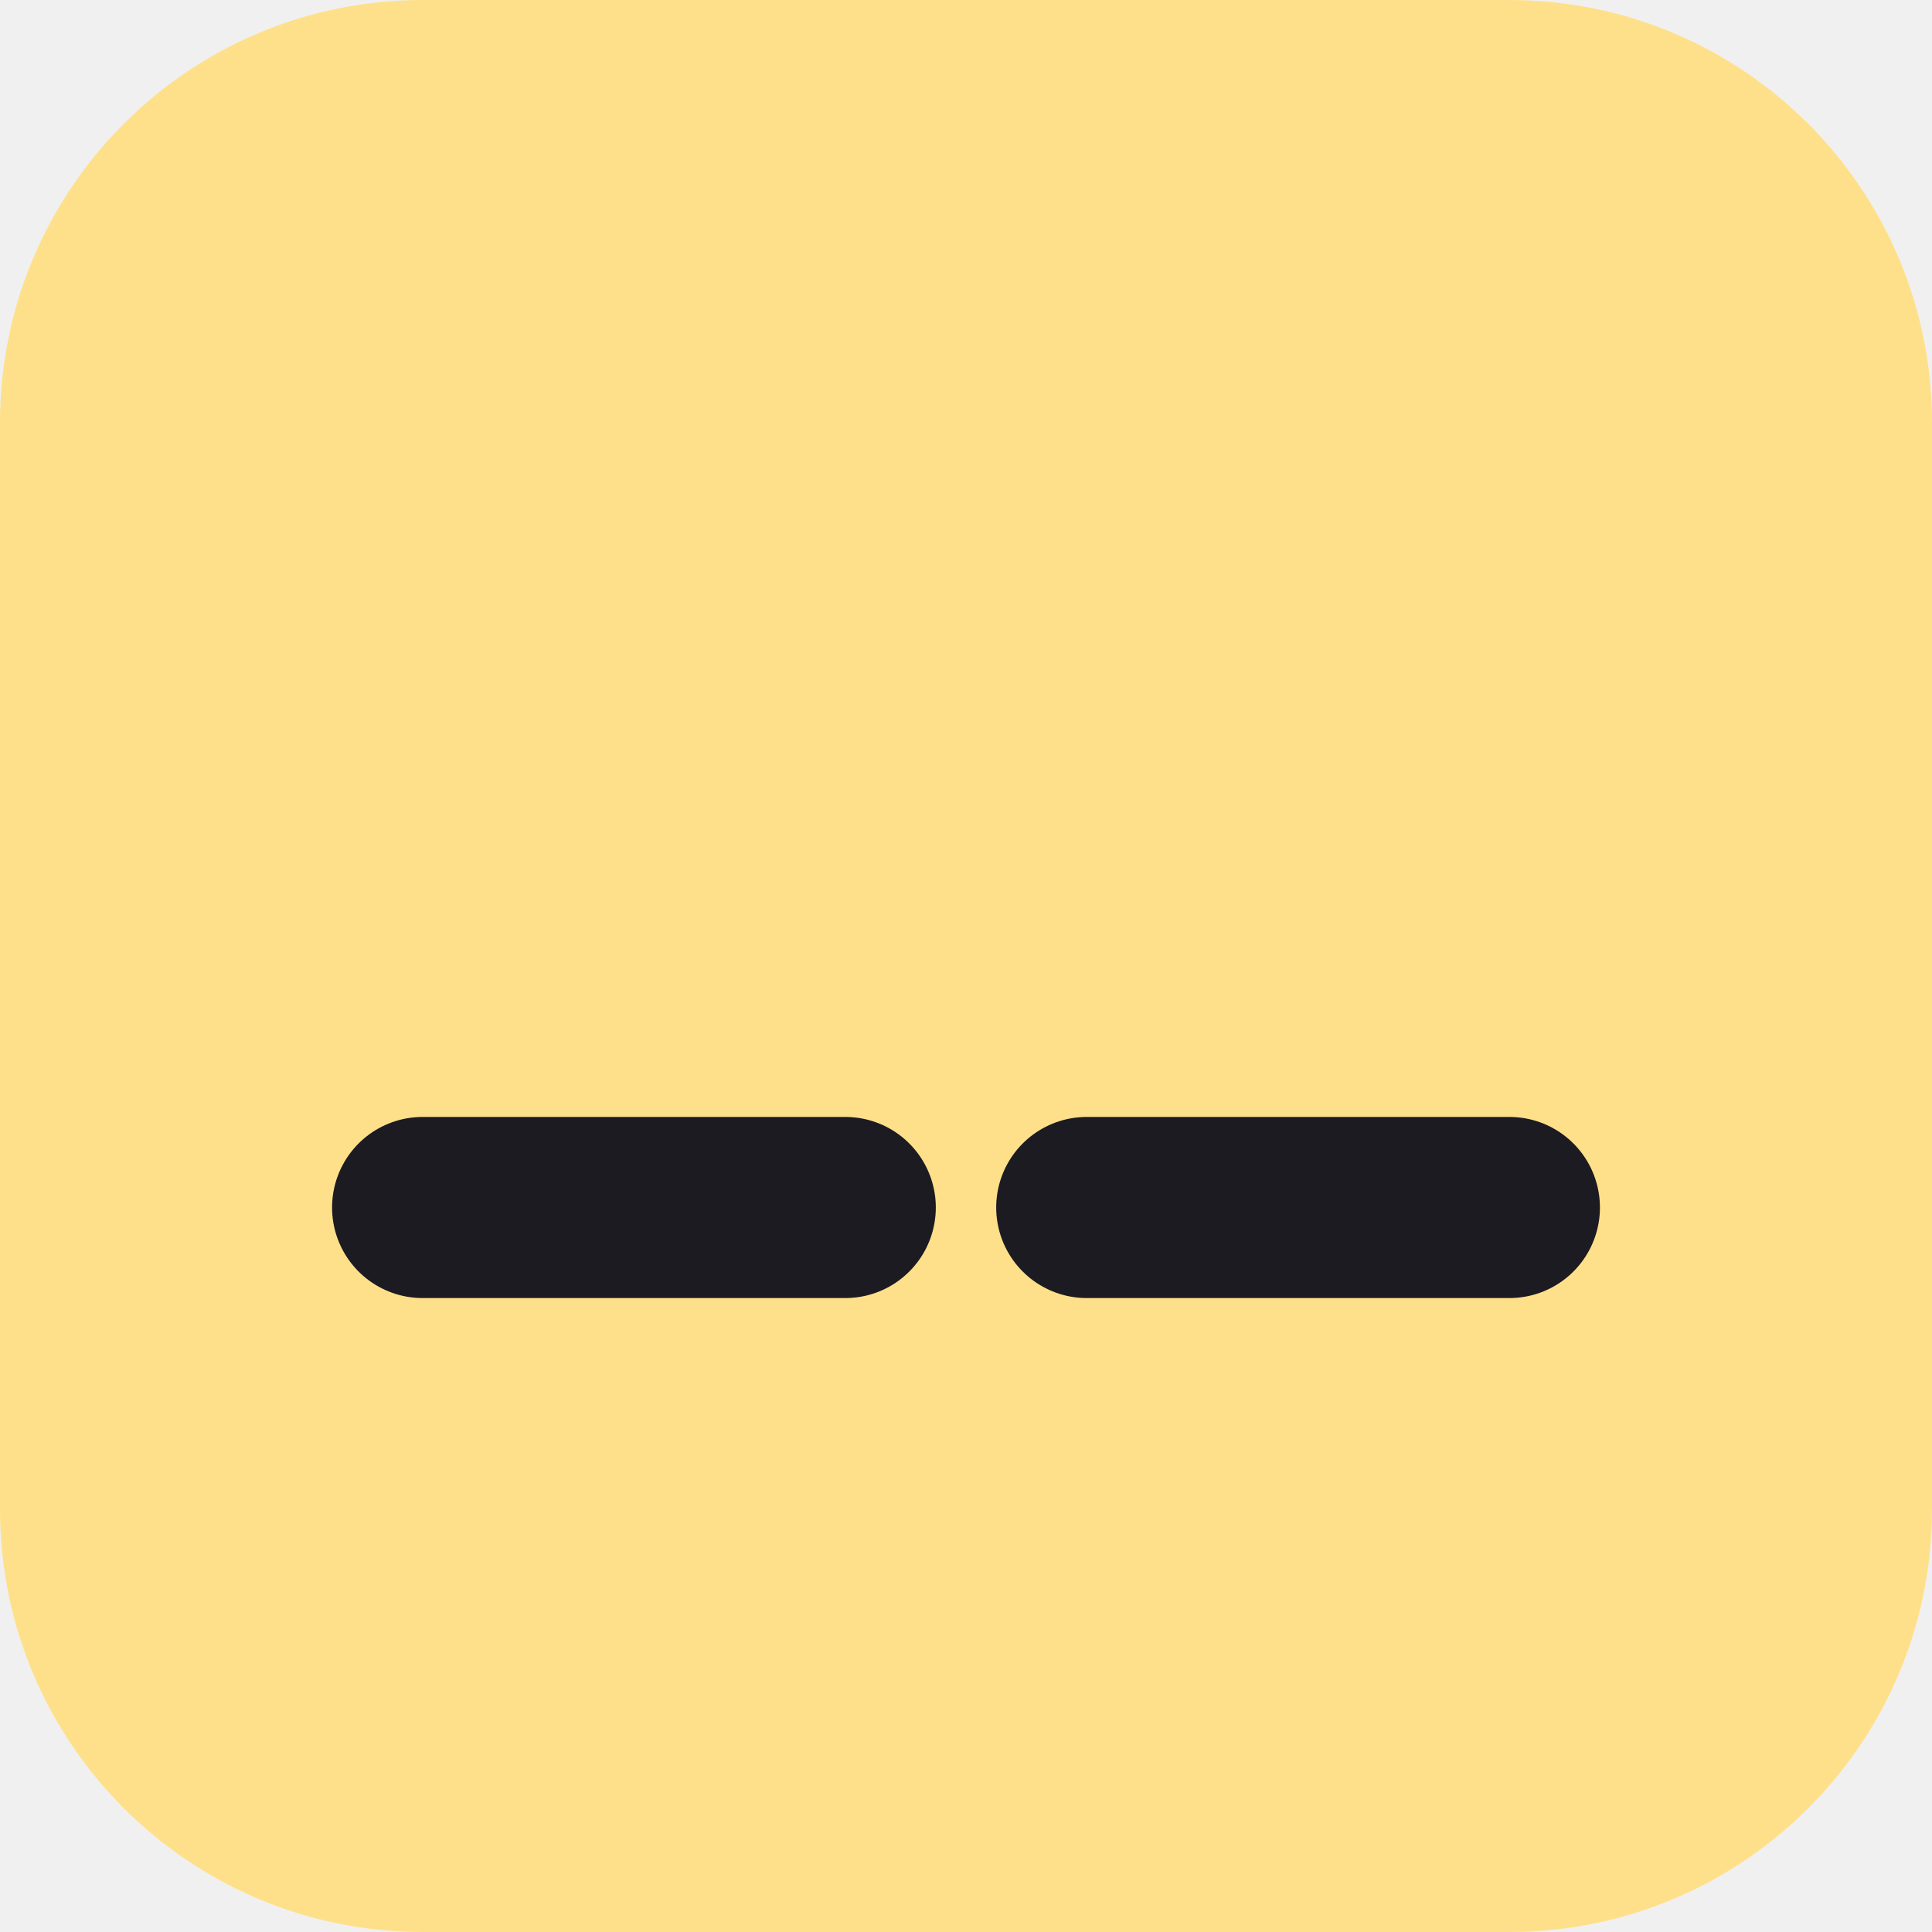
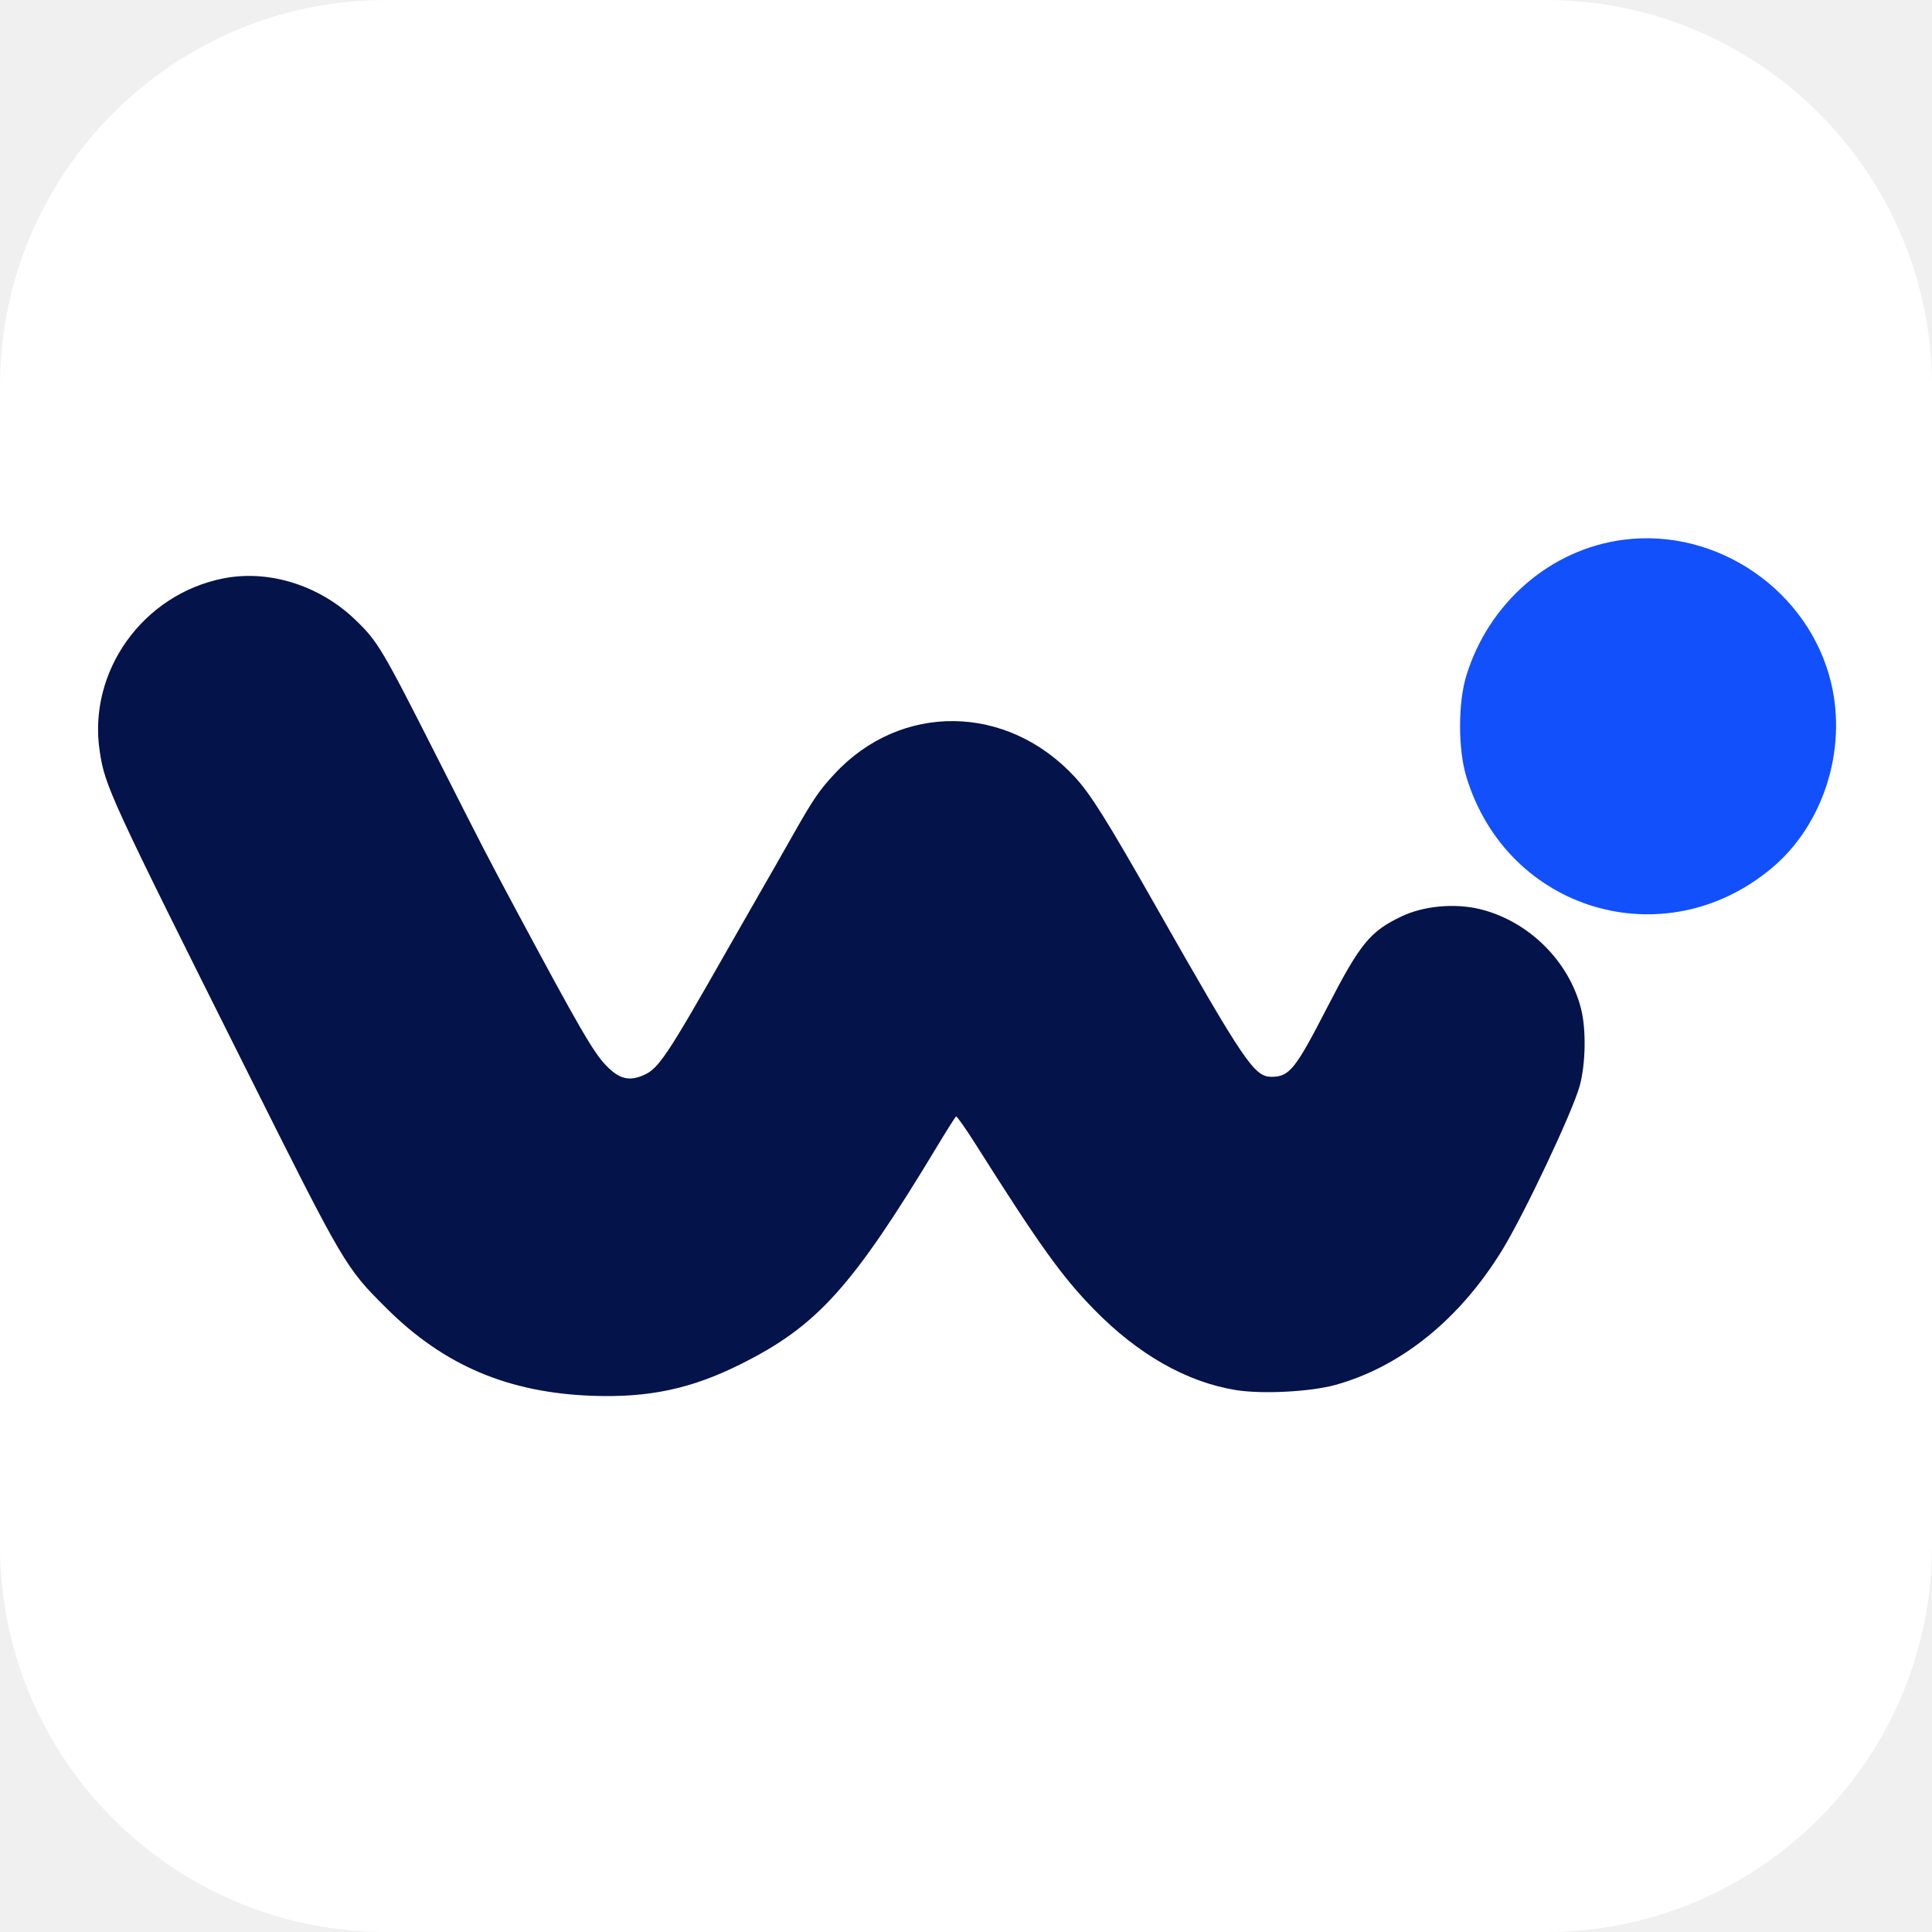
- <svg xmlns="http://www.w3.org/2000/svg" viewBox="0 0 64 64">
-   <rect width="64" height="64" rx="14" fill="#ffe08a" />
-   <path d="M14 40h14M36 40h14" stroke="#1c1b22" stroke-width="6" stroke-linecap="round" />
+ <svg xmlns="http://www.w3.org/2000/svg" viewBox="173.167 199.667 906.667 906.667" width="906.667" height="906.667">
+   <rect x="173.167" y="199.667" width="906.667" height="906.667" rx="181.333" fill="#fff" />
+   <path d="M 278.075 471.087 C 240.220 478.514, 214.277 514.762, 219.966 552.277 C 222.457 568.705, 224.597 573.349, 289.038 702.180 C 334.776 793.619, 335.219 794.373, 354.438 813.522 C 381.509 840.495, 411.779 853.341, 451.500 854.711 C 477.798 855.618, 497.585 851.396, 520.500 839.987 C 556.710 821.960, 573.034 803.867, 613.190 737.255 C 617.582 729.970, 621.473 723.828, 621.837 723.605 C 622.202 723.383, 626.325 729.245, 631 736.633 C 661.313 784.535, 671.469 798.700, 686.594 814.176 C 707.262 835.323, 730.079 848.286, 753.197 852.016 C 765.561 854.010, 788.324 852.814, 800 849.556 C 830.731 840.981, 858.186 818.775, 878.069 786.414 C 888.497 769.442, 911.219 721.307, 914.514 709.209 C 917.308 698.952, 917.594 682.777, 915.152 673.126 C 909.487 650.732, 890.677 632.082, 868.019 626.393 C 856.196 623.425, 841.398 624.736, 831 629.672 C 816.111 636.741, 811.458 642.432, 795.983 672.500 C 781.029 701.557, 778.262 705, 769.855 705 C 761.783 705, 757.335 698.430, 715.029 624 C 692.479 584.329, 684.947 572.317, 677.662 564.411 C 645.829 529.865, 595.939 529.216, 564.714 562.942 C 557.441 570.798, 554.786 574.718, 544.933 592.144 C 540.469 600.040, 534.211 611, 531.027 616.500 C 527.843 622, 520.379 635.050, 514.440 645.500 C 486.161 695.262, 482.261 701.112, 475.320 704.182 C 468.379 707.253, 463.714 706.050, 457.500 699.587 C 451.607 693.458, 444.881 681.828, 415.236 626.500 C 402.094 601.971, 400.197 598.302, 378.268 555 C 352.384 503.888, 350.425 500.600, 339.787 490.406 C 322.990 474.312, 299.354 466.912, 278.075 471.087" fill="#041349" fill-rule="evenodd" />
+   <path d="M 935 452.972 C 900.817 457.407, 871.829 482.479, 861.316 516.703 C 857.367 529.558, 857.378 551.264, 861.340 564.288 C 880.463 627.151, 954.153 649.198, 1004.540 607.131 C 1028.765 586.905, 1040.057 551.760, 1032.491 520.129 C 1022.149 476.894, 979.114 447.250, 935 452.972" fill="#1250FC" fill-rule="evenodd" />
</svg>
